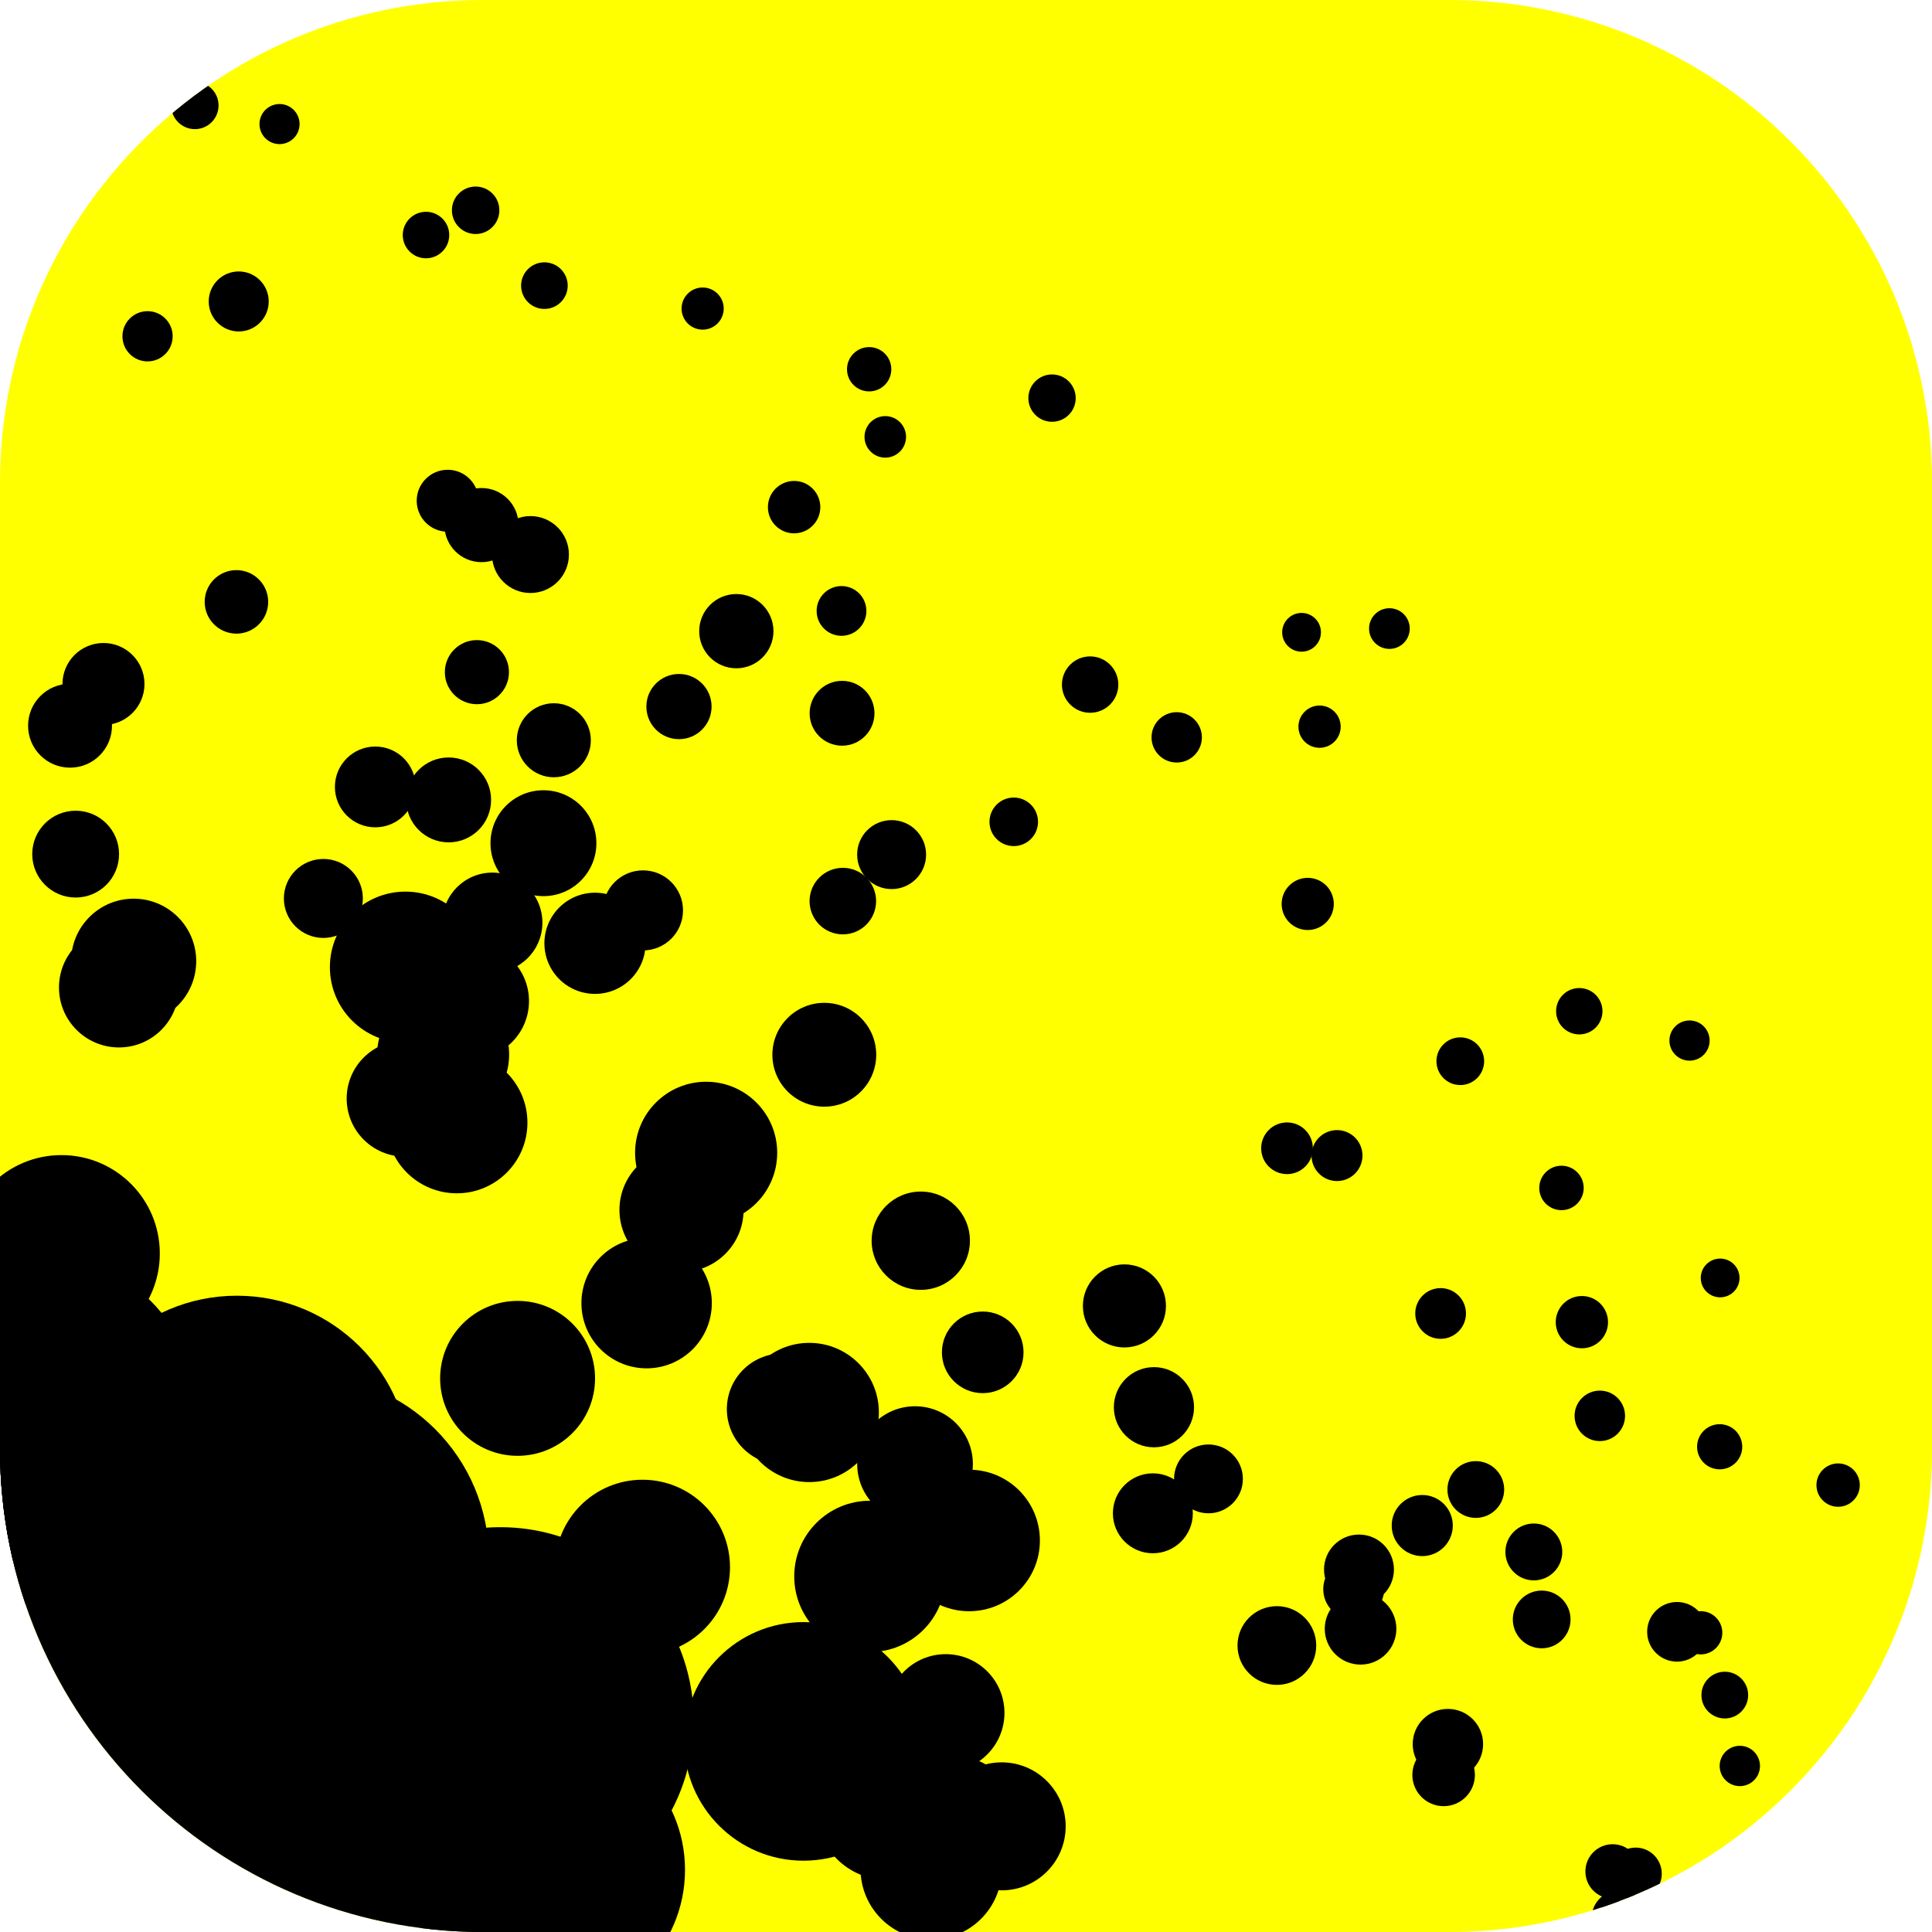
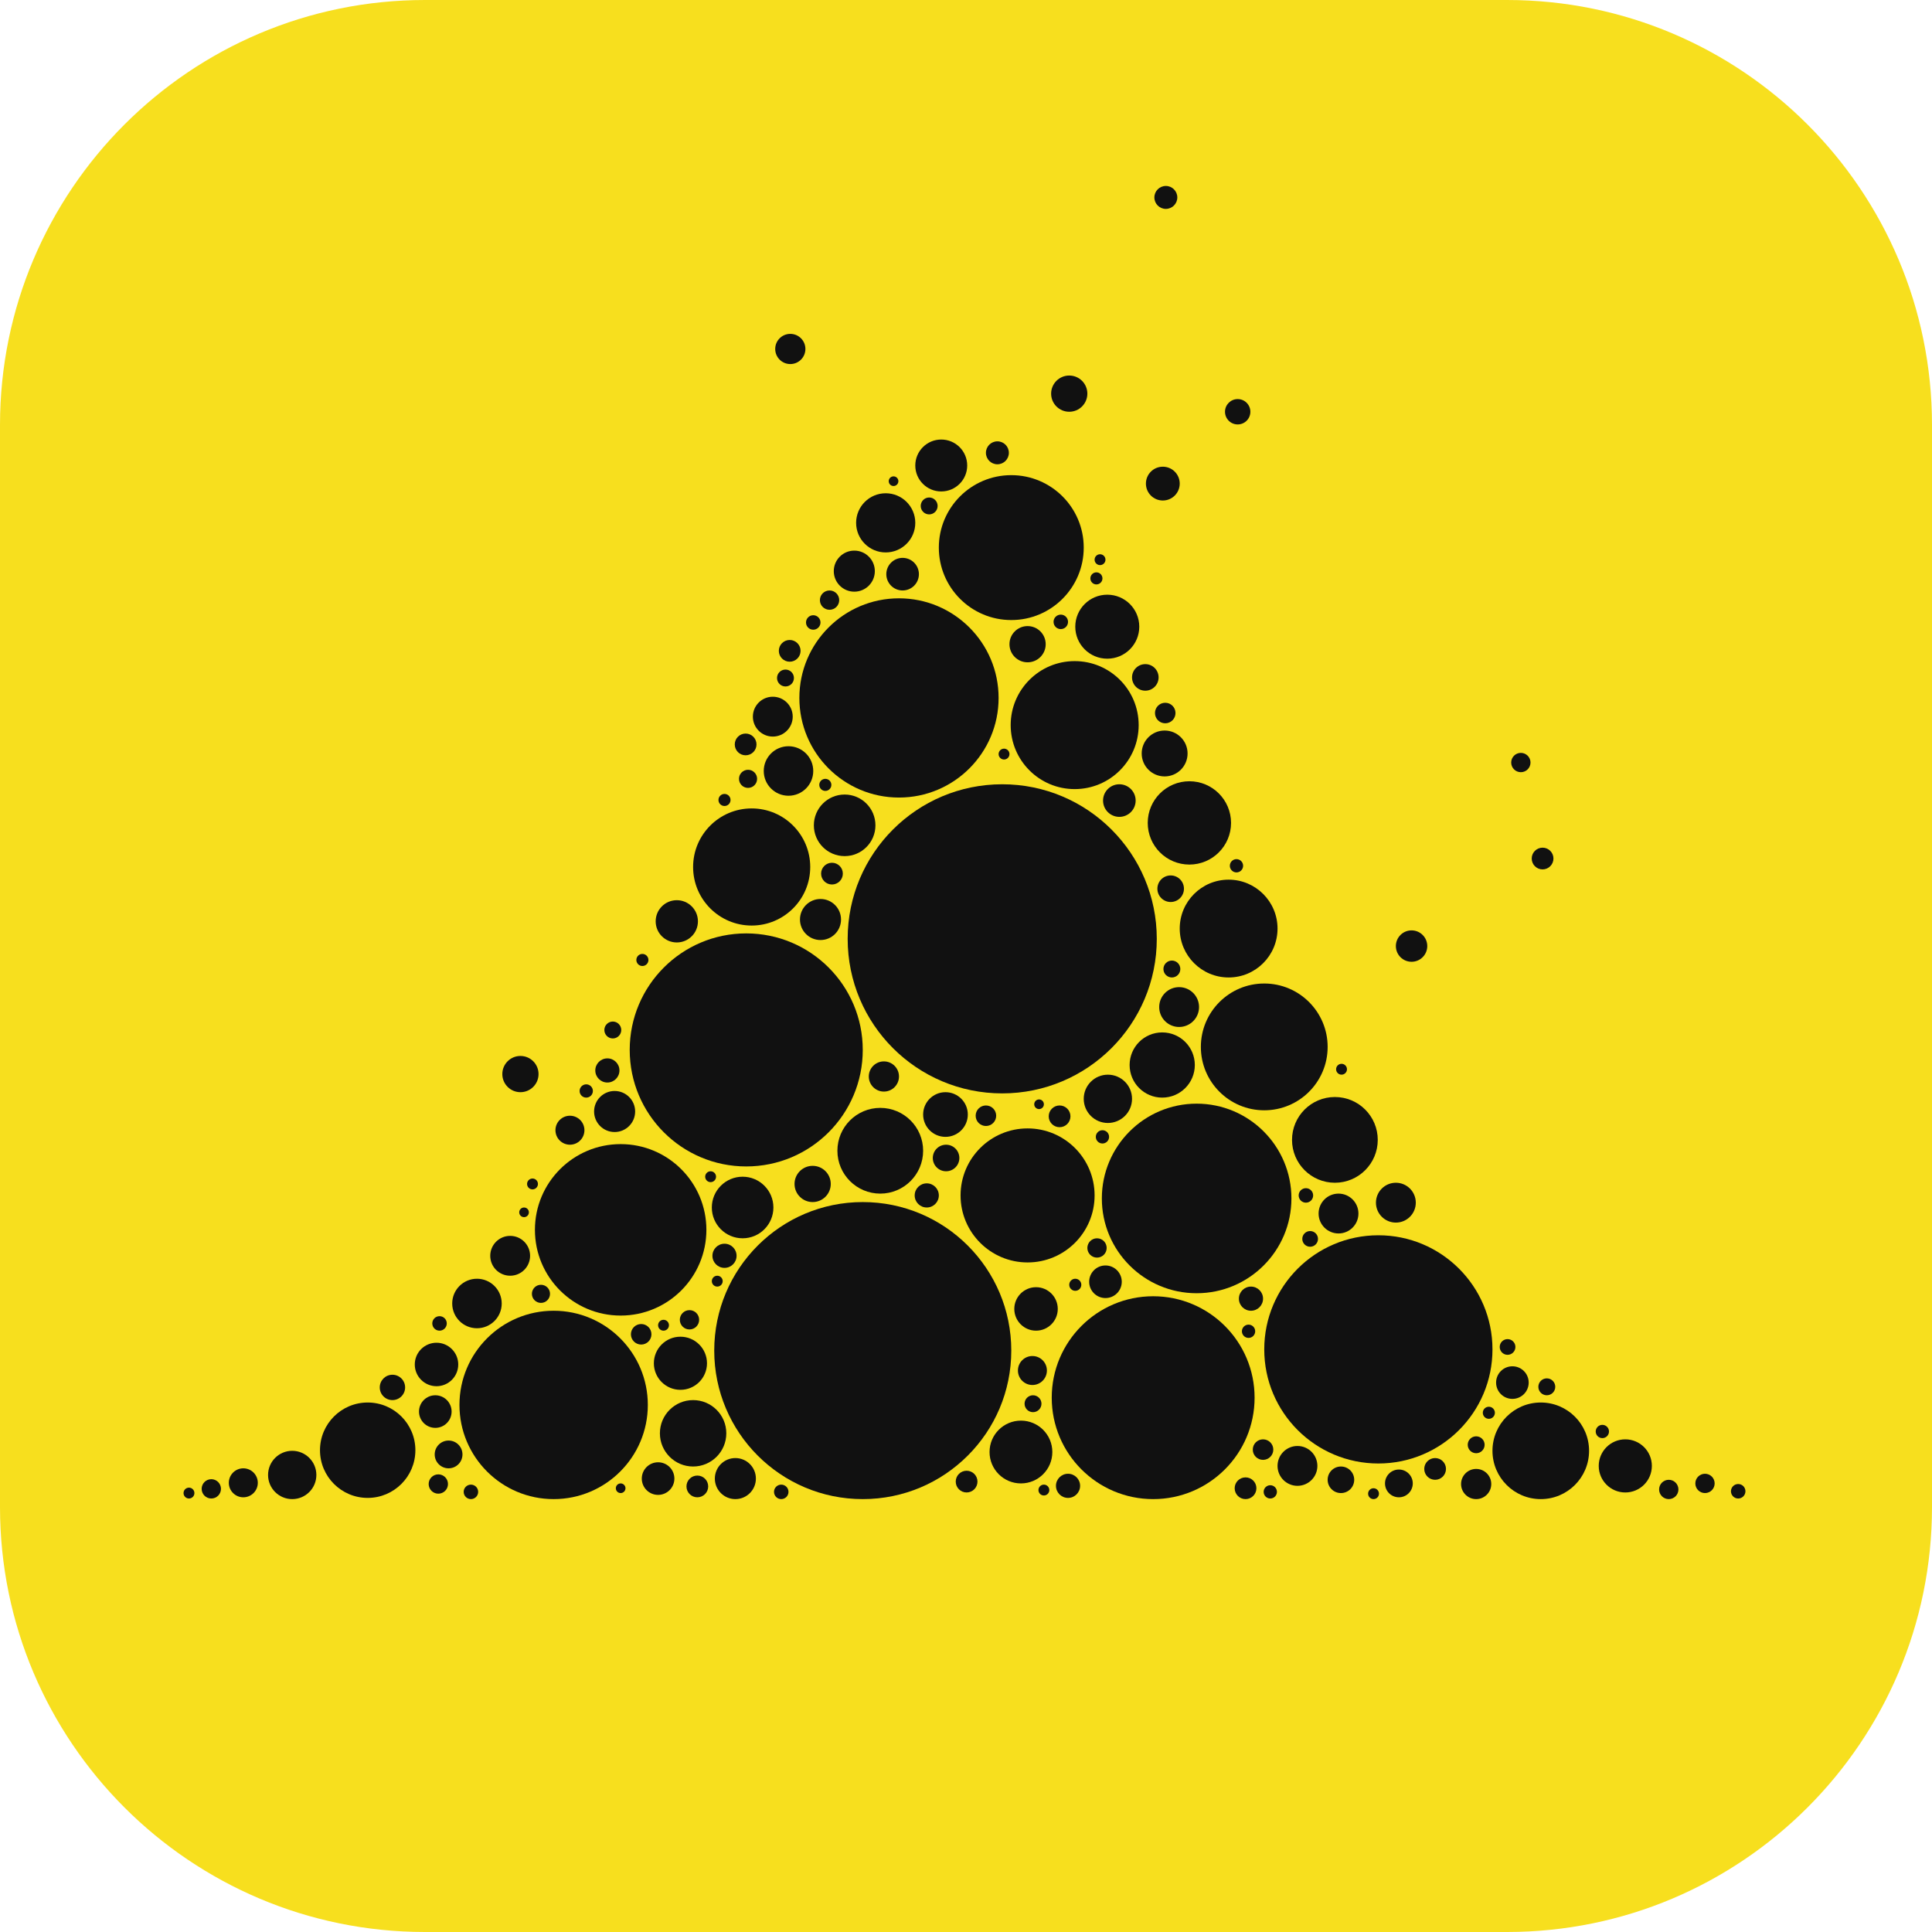
- <svg xmlns="http://www.w3.org/2000/svg" aria-hidden="true" role="img" class="iconify iconify--logos" width="32" height="32" preserveAspectRatio="xMidYMid meet" viewBox="0 0 32 32">
-   <defs>
-     <clipPath id="clip-rect">
-       <rect x="0" y="0" width="32" height="32" rx="8" ry="8" fill="yellow" />
-     </clipPath>
-   </defs>
-   <rect x="0" y="0" width="32" height="32" rx="8" ry="8" fill="yellow" />
-   <g clip-path="url(#clip-rect)">
-     <circle cx="0" cy="32" r="8" fill="black" />
-     <circle cx="5.062" cy="25.819" r="3.036" fill="black" />
-     <circle cx="9.051" cy="30.971" r="2.295" fill="black" />
-     <circle cx="3.924" cy="24.339" r="2.878" fill="black" />
-     <circle cx="0.713" cy="23.335" r="2.525" fill="black" />
-     <circle cx="0.618" cy="24.058" r="2.509" fill="black" />
-     <circle cx="8.286" cy="28.499" r="3.204" fill="black" />
-     <circle cx="0.01" cy="23.596" r="2.271" fill="black" />
-     <circle cx="8.573" cy="22.83" r="1.283" fill="black" />
-     <circle cx="1.018" cy="20.761" r="1.629" fill="black" />
-     <circle cx="10.642" cy="25.958" r="1.449" fill="black" />
-     <circle cx="13.308" cy="28.843" r="1.976" fill="black" />
-     <circle cx="11.288" cy="20.04" r="1.028" fill="black" />
-     <circle cx="14.549" cy="29.272" r="1.024" fill="black" />
-     <circle cx="15.156" cy="24.25" r="0.958" fill="black" />
-     <circle cx="15.664" cy="28.371" r="0.973" fill="black" />
-     <circle cx="6.703" cy="18.196" r="0.961" fill="black" />
-     <circle cx="1.97" cy="16.356" r="0.993" fill="black" />
-     <circle cx="14.71" cy="29.937" r="1.204" fill="black" />
-     <circle cx="16.591" cy="30.25" r="1.06" fill="black" />
-     <circle cx="7.8" cy="16.581" r="0.962" fill="black" />
-     <circle cx="13.404" cy="23.395" r="1.153" fill="black" />
-     <circle cx="7.566" cy="18.595" r="1.17" fill="black" />
-     <circle cx="10.71" cy="21.584" r="1.08" fill="black" />
-     <circle cx="11.696" cy="19.094" r="1.177" fill="black" />
-     <circle cx="14.408" cy="26.11" r="1.253" fill="black" />
-     <circle cx="7.34" cy="17.467" r="1.093" fill="black" />
-     <circle cx="12.961" cy="23.339" r="0.922" fill="black" />
-     <circle cx="15.423" cy="30.954" r="1.17" fill="black" />
-     <circle cx="2.214" cy="15.921" r="1.036" fill="black" />
-     <circle cx="6.715" cy="16.019" r="1.251" fill="black" />
-     <circle cx="15.745" cy="30.233" r="1.164" fill="black" />
-     <circle cx="16.052" cy="25.515" r="1.172" fill="black" />
-     <circle cx="1.714" cy="11.329" r="0.679" fill="black" />
-     <circle cx="1.253" cy="14.147" r="0.719" fill="black" />
-     <circle cx="10.65" cy="15.079" r="0.663" fill="black" />
-     <circle cx="19.113" cy="23.308" r="0.664" fill="black" />
-     <circle cx="8.155" cy="15.282" r="0.829" fill="black" />
-     <circle cx="9.001" cy="13.966" r="0.877" fill="black" />
-     <circle cx="16.277" cy="22.399" r="0.676" fill="black" />
-     <circle cx="1.16" cy="12.02" r="0.695" fill="black" />
-     <circle cx="6.216" cy="13.034" r="0.669" fill="black" />
-     <circle cx="18.624" cy="21.63" r="0.688" fill="black" />
-     <circle cx="15.251" cy="20.55" r="0.814" fill="black" />
-     <circle cx="13.653" cy="17.47" r="0.86" fill="black" />
-     <circle cx="9.855" cy="15.624" r="0.838" fill="black" />
-     <circle cx="5.356" cy="14.881" r="0.654" fill="black" />
-     <circle cx="7.431" cy="13.249" r="0.703" fill="black" />
-     <circle cx="19.095" cy="25.065" r="0.662" fill="black" />
-     <circle cx="22.421" cy="26.321" r="0.504" fill="black" />
-     <circle cx="22.535" cy="26.978" r="0.593" fill="black" />
-     <circle cx="7.899" cy="11.133" r="0.531" fill="black" />
-     <circle cx="13.96" cy="14.925" r="0.551" fill="black" />
-     <circle cx="13.947" cy="11.814" r="0.537" fill="black" />
-     <circle cx="23.982" cy="28.888" r="0.583" fill="black" />
-     <circle cx="8.786" cy="9.185" r="0.637" fill="black" />
-     <circle cx="11.246" cy="11.703" r="0.54" fill="black" />
-     <circle cx="20.016" cy="24.495" r="0.57" fill="black" />
-     <circle cx="9.173" cy="12.261" r="0.613" fill="black" />
-     <circle cx="21.149" cy="27.255" r="0.652" fill="black" />
-     <circle cx="14.768" cy="14.155" r="0.571" fill="black" />
-     <circle cx="22.509" cy="25.996" r="0.579" fill="black" />
-     <circle cx="7.975" cy="8.697" r="0.614" fill="black" />
-     <circle cx="23.557" cy="25.268" r="0.506" fill="black" />
-     <circle cx="3.916" cy="9.969" r="0.526" fill="black" />
-     <circle cx="23.911" cy="29.398" r="0.518" fill="black" />
-     <circle cx="7.415" cy="8.294" r="0.513" fill="black" />
-     <circle cx="12.196" cy="10.454" r="0.615" fill="black" />
-     <circle cx="26.498" cy="23.451" r="0.418" fill="black" />
-     <circle cx="23.861" cy="21.755" r="0.42" fill="black" />
-     <circle cx="19.49" cy="12.213" r="0.417" fill="black" />
-     <circle cx="26.201" cy="21.899" r="0.433" fill="black" />
-     <circle cx="21.66" cy="14.972" r="0.432" fill="black" />
-     <circle cx="21.317" cy="19.019" r="0.428" fill="black" />
-     <circle cx="3.954" cy="4.993" r="0.497" fill="black" />
-     <circle cx="26.71" cy="30.997" r="0.451" fill="black" />
-     <circle cx="25.535" cy="26.823" r="0.478" fill="black" />
-     <circle cx="25.405" cy="25.705" r="0.471" fill="black" />
-     <circle cx="18.056" cy="11.339" r="0.467" fill="black" />
-     <circle cx="27.776" cy="27.028" r="0.494" fill="black" />
-     <circle cx="27.092" cy="31.034" r="0.432" fill="black" />
-     <circle cx="13.153" cy="8.4" r="0.434" fill="black" />
-     <circle cx="24.187" cy="17.577" r="0.395" fill="black" />
-     <circle cx="26.817" cy="31.931" r="0.452" fill="black" />
-     <circle cx="22.145" cy="19.14" r="0.422" fill="black" />
-     <circle cx="16.791" cy="13.612" r="0.402" fill="black" />
-     <circle cx="2.444" cy="5.57" r="0.416" fill="black" />
-     <circle cx="26.825" cy="31.773" r="0.464" fill="black" />
-     <circle cx="24.444" cy="24.671" r="0.47" fill="black" />
-     <circle cx="13.938" cy="10.119" r="0.412" fill="black" />
-     <circle cx="28.817" cy="29.25" r="0.334" fill="black" />
-     <circle cx="28.491" cy="21.167" r="0.321" fill="black" />
-     <circle cx="0.662" cy="3.253" r="0.373" fill="black" />
-     <circle cx="14.663" cy="7.236" r="0.344" fill="black" />
-     <circle cx="14.396" cy="6.116" r="0.367" fill="black" />
-     <circle cx="4.63" cy="2.055" r="0.332" fill="black" />
-     <circle cx="21.558" cy="10.473" r="0.321" fill="black" />
-     <circle cx="25.863" cy="19.676" r="0.368" fill="black" />
-     <circle cx="23.013" cy="10.411" r="0.337" fill="black" />
-     <circle cx="7.878" cy="3.483" r="0.393" fill="black" />
-     <circle cx="30.445" cy="24.598" r="0.359" fill="black" />
-     <circle cx="11.638" cy="5.111" r="0.349" fill="black" />
-     <circle cx="27.984" cy="17.235" r="0.333" fill="black" />
-     <circle cx="28.169" cy="27.044" r="0.358" fill="black" />
-     <circle cx="9.017" cy="4.731" r="0.386" fill="black" />
-     <circle cx="3.228" cy="1.747" r="0.392" fill="black" />
-     <circle cx="26.158" cy="16.749" r="0.384" fill="black" />
-     <circle cx="7.056" cy="3.893" r="0.385" fill="black" />
-     <circle cx="17.425" cy="6.594" r="0.392" fill="black" />
-     <circle cx="21.856" cy="12.036" r="0.35" fill="black" />
-     <circle cx="28.483" cy="23.963" r="0.374" fill="black" />
-     <circle cx="28.568" cy="28.076" r="0.387" fill="black" />
+ <svg xmlns="http://www.w3.org/2000/svg" width="32" height="32" viewBox="0 0 32 32" role="img" aria-label="randlibjs">
+   <rect width="32" height="32" rx="7.04" fill="#F7DF1E" />
+   <g fill="#111111">
+     <circle cx="16.6" cy="15.55" r="2.56" />
+     <circle cx="14.29" cy="22.37" r="2.46" />
+     <circle cx="12.36" cy="17.39" r="1.93" />
+     <circle cx="19.1" cy="23.15" r="1.68" />
+     <circle cx="14.89" cy="11.56" r="1.65" />
+     <circle cx="19.82" cy="19.85" r="1.57" />
+     <circle cx="9.17" cy="23.27" r="1.56" />
+     <circle cx="22.83" cy="22.35" r="1.89" />
+     <circle cx="10.28" cy="20.37" r="1.42" />
+     <circle cx="16.75" cy="9.07" r="1.2" />
+     <circle cx="12.45" cy="14.36" r="0.97" />
+     <circle cx="20.94" cy="17.34" r="1.05" />
+     <circle cx="17.8" cy="12.01" r="1.06" />
+     <circle cx="17.02" cy="19.8" r="1.11" />
+     <circle cx="6.09" cy="24.02" r="0.79" />
+     <circle cx="14.58" cy="19.06" r="0.71" />
+     <circle cx="19.7" cy="13.63" r="0.69" />
+     <circle cx="25.52" cy="24.03" r="0.8" />
+     <circle cx="22.11" cy="18.88" r="0.71" />
+     <circle cx="20.35" cy="15.38" r="0.81" />
+     <circle cx="11.48" cy="23.74" r="0.55" />
+     <circle cx="19.25" cy="17.64" r="0.54" />
+     <circle cx="14.67" cy="8.66" r="0.49" />
+     <circle cx="18.34" cy="10.38" r="0.53" />
+     <circle cx="16.91" cy="24.05" r="0.52" />
+     <circle cx="12.3" cy="20" r="0.51" />
+     <circle cx="13.99" cy="13.67" r="0.51" />
+     <circle cx="4.84" cy="24.43" r="0.4" />
+     <circle cx="7.23" cy="22.6" r="0.36" />
+     <circle cx="7.9" cy="21.59" r="0.41" />
+     <circle cx="10.18" cy="18.41" r="0.34" />
+     <circle cx="17.16" cy="21.68" r="0.36" />
+     <circle cx="22.17" cy="20.1" r="0.33" />
+     <circle cx="23.12" cy="19.92" r="0.33" />
+     <circle cx="15.59" cy="7.71" r="0.43" />
+     <circle cx="18.35" cy="18.2" r="0.4" />
+     <circle cx="15.66" cy="18.46" r="0.37" />
+     <circle cx="11.27" cy="22.58" r="0.44" />
+     <circle cx="12.18" cy="24.49" r="0.34" />
+     <circle cx="26.92" cy="24.28" r="0.44" />
+     <circle cx="13.06" cy="12.77" r="0.41" />
+     <circle cx="14.15" cy="9.46" r="0.34" />
+     <circle cx="12.8" cy="11.87" r="0.33" />
+     <circle cx="13.59" cy="15.23" r="0.34" />
+     <circle cx="19.53" cy="16.68" r="0.33" />
+     <circle cx="7.21" cy="23.38" r="0.27" />
+     <circle cx="17.1" cy="22.7" r="0.24" />
+     <circle cx="17.02" cy="10.67" r="0.3" />
+     <circle cx="7.43" cy="24.09" r="0.23" />
+     <circle cx="21.49" cy="24.28" r="0.33" />
+     <circle cx="10.9" cy="24.49" r="0.27" />
+     <circle cx="24.45" cy="24.58" r="0.25" />
+     <circle cx="14.64" cy="17.83" r="0.25" />
+     <circle cx="8.45" cy="20.8" r="0.33" />
+     <circle cx="19.39" cy="14.72" r="0.22" />
+     <circle cx="19.29" cy="12.48" r="0.38" />
+     <circle cx="23.17" cy="24.57" r="0.23" />
+     <circle cx="13.46" cy="19.61" r="0.3" />
+     <circle cx="4.03" cy="24.56" r="0.24" />
+     <circle cx="9.44" cy="18.72" r="0.24" />
+     <circle cx="11.21" cy="15.26" r="0.35" />
+     <circle cx="25.05" cy="22.9" r="0.27" />
+     <circle cx="14.95" cy="9.51" r="0.27" />
+     <circle cx="18.97" cy="11.22" r="0.22" />
+     <circle cx="18.31" cy="21.23" r="0.27" />
+     <circle cx="16.01" cy="24.54" r="0.18" />
+     <circle cx="23.77" cy="24.33" r="0.18" />
+     <circle cx="7.26" cy="24.58" r="0.16" />
+     <circle cx="19.3" cy="11.81" r="0.17" />
+     <circle cx="13.78" cy="14.47" r="0.18" />
+     <circle cx="20.72" cy="21.51" r="0.2" />
+     <circle cx="22.21" cy="24.51" r="0.22" />
+     <circle cx="27.64" cy="24.67" r="0.16" />
+     <circle cx="10.62" cy="22.1" r="0.17" />
+     <circle cx="18.54" cy="13.26" r="0.27" />
+     <circle cx="17.55" cy="18.49" r="0.18" />
+     <circle cx="6.5" cy="22.98" r="0.21" />
+     <circle cx="28.24" cy="24.57" r="0.16" />
+     <circle cx="16.52" cy="7.5" r="0.19" />
+     <circle cx="15.35" cy="19.8" r="0.2" />
+     <circle cx="15.67" cy="19.18" r="0.22" />
+     <circle cx="12.35" cy="12.33" r="0.18" />
+     <circle cx="11.55" cy="24.62" r="0.18" />
+     <circle cx="20.63" cy="24.65" r="0.18" />
+     <circle cx="13.74" cy="9.94" r="0.16" />
+     <circle cx="24.45" cy="23.93" r="0.14" />
+     <circle cx="11.42" cy="21.86" r="0.16" />
+     <circle cx="12.39" cy="12.9" r="0.15" />
+     <circle cx="8.96" cy="21.43" r="0.15" />
+     <circle cx="20.68" cy="22.05" r="0.11" />
+     <circle cx="24.97" cy="22.31" r="0.13" />
+     <circle cx="20.92" cy="24.01" r="0.17" />
+     <circle cx="18.26" cy="18.83" r="0.11" />
+     <circle cx="13.47" cy="10.31" r="0.12" />
+     <circle cx="18.17" cy="20.67" r="0.16" />
+     <circle cx="7.8" cy="24.71" r="0.12" />
+     <circle cx="12.94" cy="24.71" r="0.12" />
+     <circle cx="17.57" cy="10.3" r="0.12" />
+     <circle cx="17.69" cy="24.61" r="0.2" />
+     <circle cx="10.06" cy="17.73" r="0.2" />
+     <circle cx="9.71" cy="18.07" r="0.11" />
+     <circle cx="13.01" cy="11.23" r="0.14" />
+     <circle cx="25.62" cy="22.97" r="0.14" />
+     <circle cx="16.33" cy="18.48" r="0.17" />
+     <circle cx="3.5" cy="24.66" r="0.16" />
+     <circle cx="13.08" cy="10.78" r="0.18" />
+     <circle cx="12" cy="20.8" r="0.2" />
+     <circle cx="21.63" cy="19.8" r="0.12" />
+     <circle cx="16.63" cy="12.49" r="0.09" />
+     <circle cx="20.48" cy="14.34" r="0.11" />
+     <circle cx="22.75" cy="24.74" r="0.09" />
+     <circle cx="11.77" cy="19.49" r="0.09" />
+     <circle cx="10.64" cy="15.9" r="0.1" />
+     <circle cx="21.04" cy="24.71" r="0.11" />
+     <circle cx="17.81" cy="21.28" r="0.1" />
+     <circle cx="8.82" cy="19.61" r="0.09" />
+     <circle cx="12" cy="13.25" r="0.1" />
+     <circle cx="28.79" cy="24.7" r="0.12" />
+     <circle cx="26.54" cy="23.71" r="0.11" />
+     <circle cx="19.41" cy="16.05" r="0.14" />
+     <circle cx="21.7" cy="20.52" r="0.13" />
+     <circle cx="22.22" cy="17.71" r="0.09" />
+     <circle cx="7.28" cy="21.92" r="0.12" />
+     <circle cx="18.22" cy="9.27" r="0.09" />
+     <circle cx="17.21" cy="18.29" r="0.08" />
+     <circle cx="17.29" cy="24.68" r="0.09" />
+     <circle cx="10.15" cy="17.06" r="0.14" />
+     <circle cx="15.39" cy="8.38" r="0.14" />
+     <circle cx="17.11" cy="23.25" r="0.14" />
+     <circle cx="11.88" cy="21.22" r="0.09" />
+     <circle cx="24.66" cy="23.4" r="0.1" />
+     <circle cx="14.8" cy="7.97" r="0.08" />
+     <circle cx="10.99" cy="21.95" r="0.09" />
+     <circle cx="13.67" cy="13" r="0.1" />
+     <circle cx="10.28" cy="24.65" r="0.08" />
+     <circle cx="3.13" cy="24.73" r="0.09" />
+     <circle cx="18.16" cy="9.58" r="0.1" />
+     <circle cx="8.68" cy="20.08" r="0.08" />
+     <circle cx="25.55" cy="14.22" r="0.18" />
+     <circle cx="23.38" cy="15.67" r="0.26" />
+     <circle cx="13.09" cy="5.78" r="0.25" />
+     <circle cx="17.71" cy="6.52" r="0.3" />
+     <circle cx="19.26" cy="8.01" r="0.28" />
+     <circle cx="20.5" cy="6.82" r="0.21" />
+     <circle cx="8.62" cy="17.79" r="0.3" />
+     <circle cx="19.31" cy="3.27" r="0.19" />
+     <circle cx="25.19" cy="12.63" r="0.16" />
  </g>
</svg>
